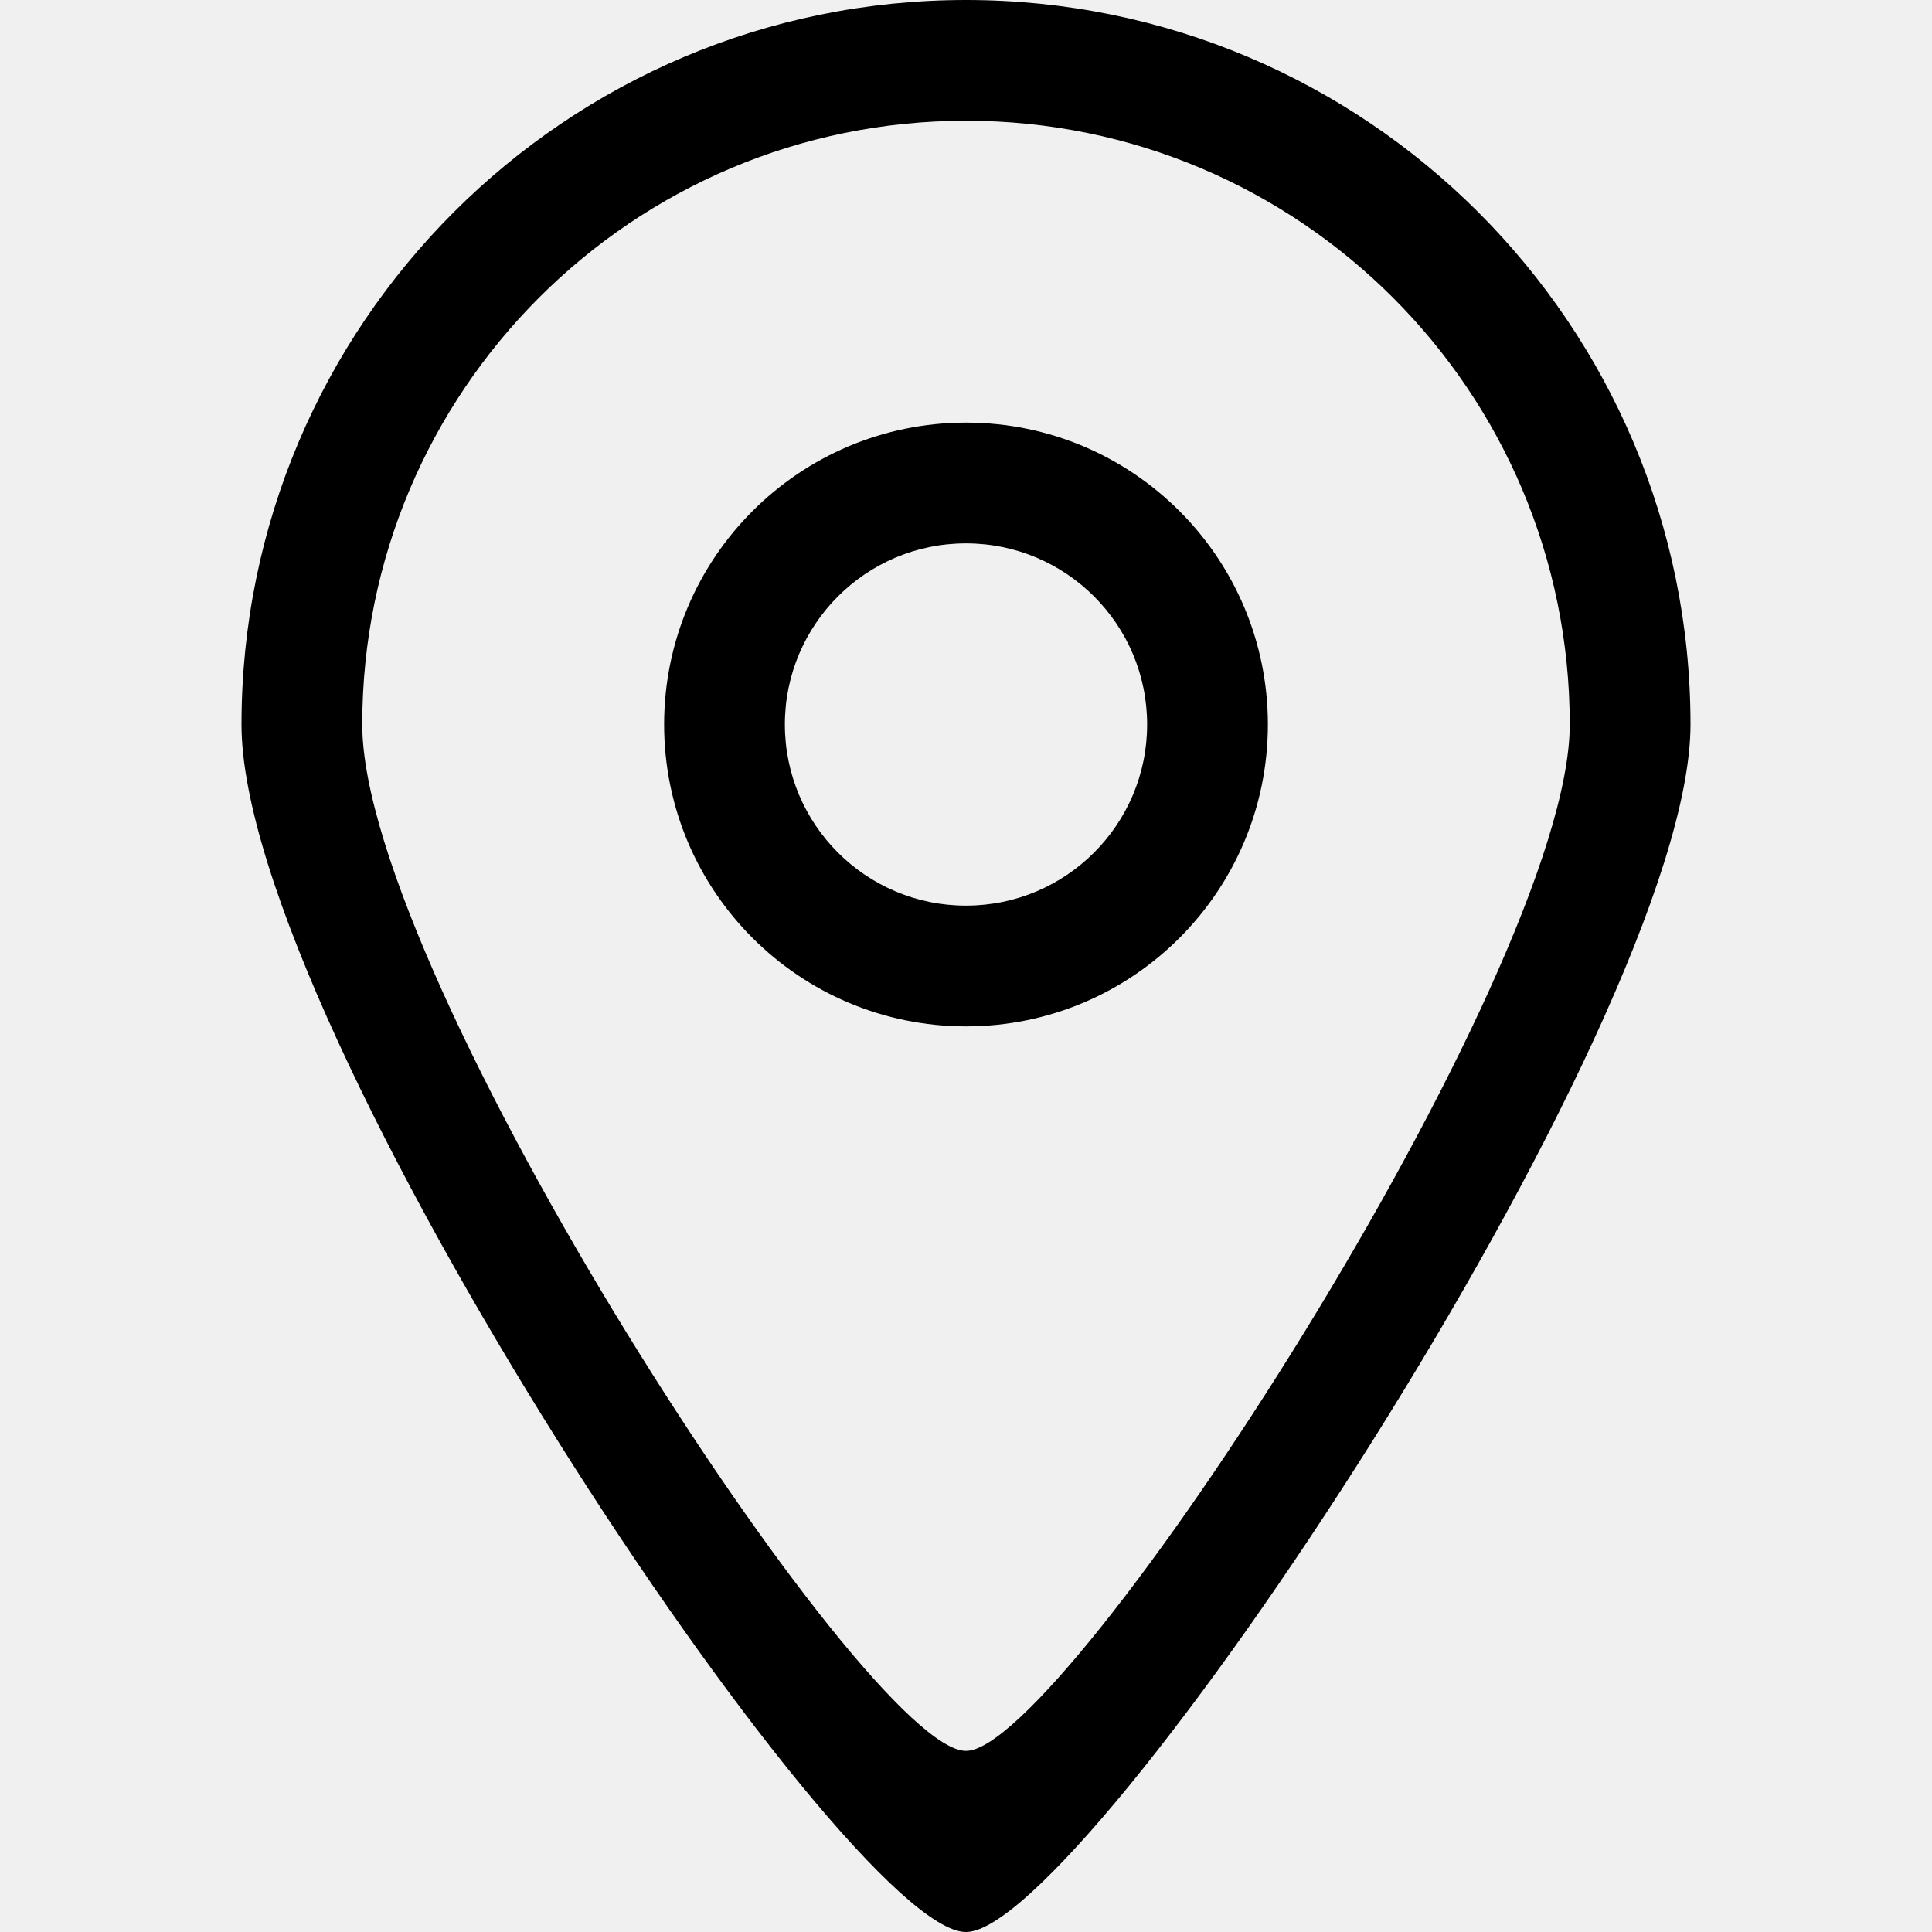
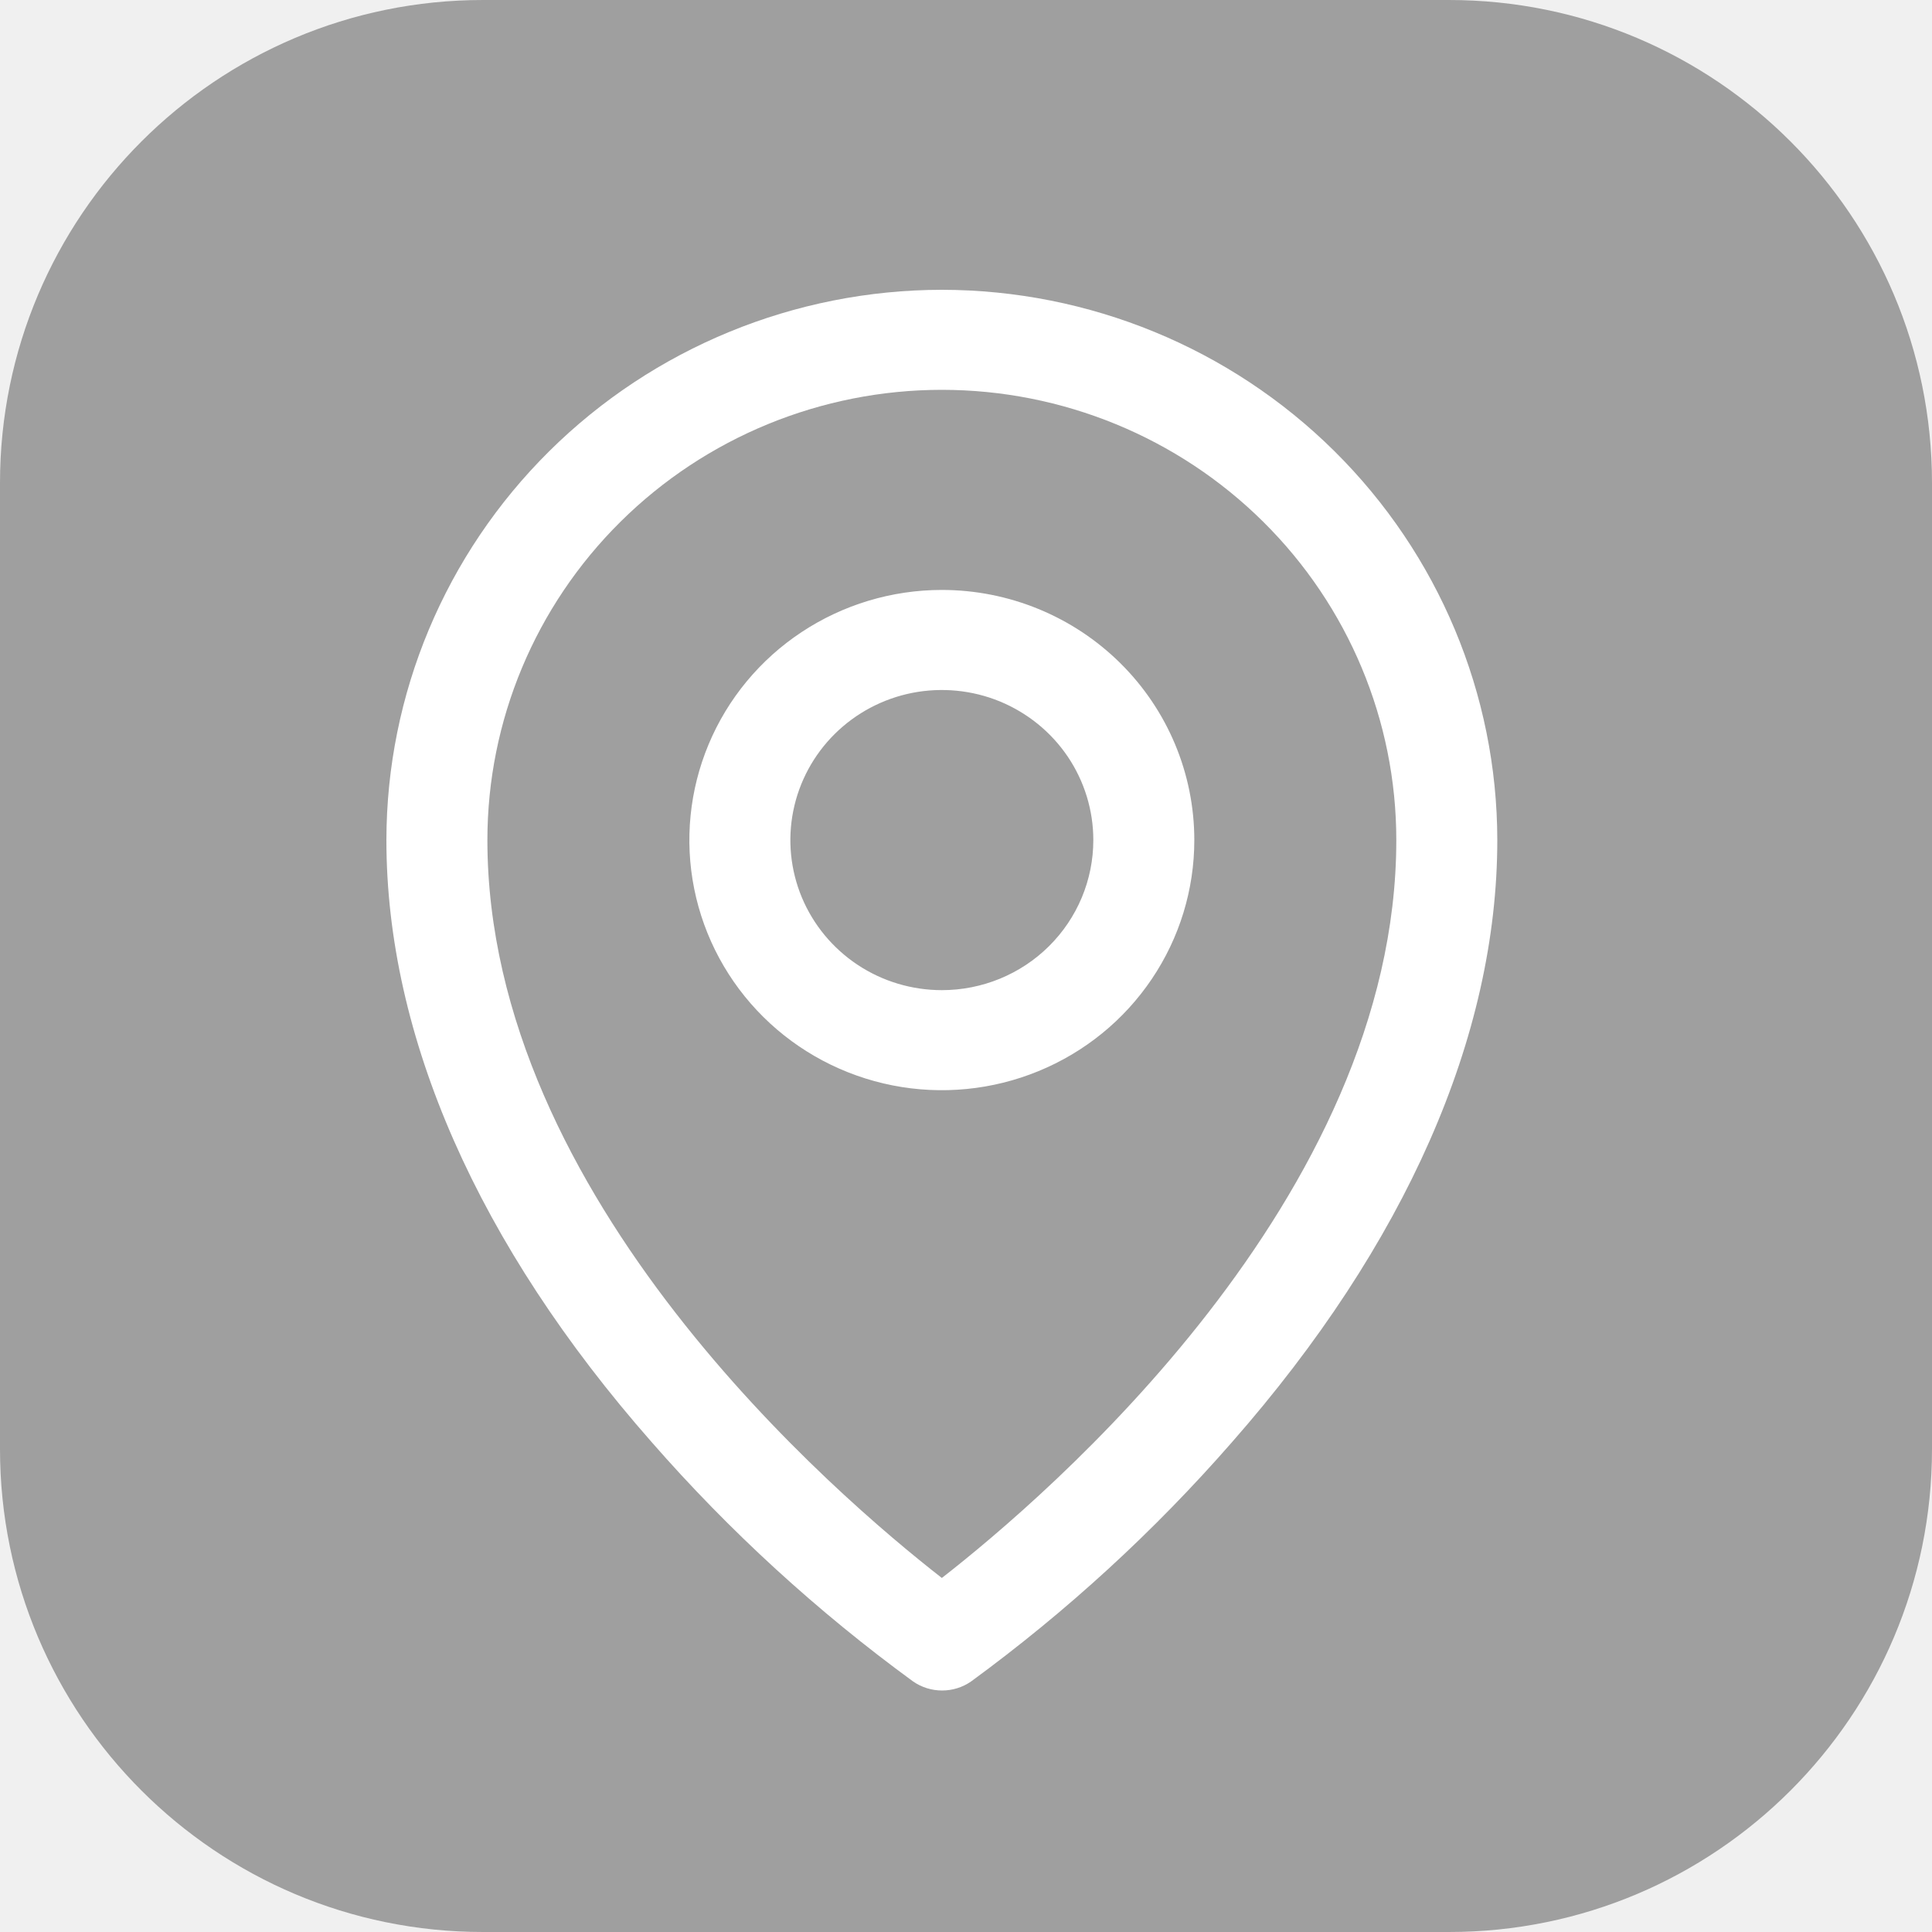
- <svg xmlns="http://www.w3.org/2000/svg" width="800px" height="800px" viewBox="-4 0 32 32" version="1.1">
+ <svg xmlns="http://www.w3.org/2000/svg" width="40" height="40" viewBox="0 0 40 40" fill="none">
+   <g clip-path="url(#clip0_72_826)">
+     <rect width="40" height="40" rx="10" fill="#9F9F9F" />
+     <path d="M19.5 12.214C18.466 12.214 17.456 12.518 16.596 13.087C15.736 13.656 15.066 14.465 14.671 15.411C14.275 16.358 14.171 17.399 14.373 18.403C14.575 19.408 15.073 20.331 15.804 21.055C16.535 21.779 17.466 22.272 18.48 22.472C19.494 22.672 20.545 22.569 21.5 22.177C22.456 21.785 23.272 21.122 23.846 20.27C24.421 19.418 24.727 18.417 24.727 17.393C24.727 16.02 24.177 14.702 23.196 13.731C22.216 12.76 20.886 12.214 19.5 12.214ZM19.5 20.5C18.88 20.5 18.273 20.318 17.758 19.977C17.242 19.635 16.84 19.15 16.602 18.582C16.365 18.014 16.303 17.39 16.424 16.787C16.545 16.184 16.844 15.63 17.282 15.196C17.721 14.761 18.28 14.465 18.888 14.345C19.497 14.226 20.127 14.287 20.7 14.522C21.273 14.758 21.763 15.156 22.108 15.667C22.452 16.178 22.636 16.778 22.636 17.393C22.636 18.217 22.306 19.007 21.718 19.59C21.13 20.173 20.332 20.5 19.5 20.5ZM19.5 6C16.451 6.003 13.528 7.205 11.372 9.341C9.216 11.477 8.003 14.372 8 17.393C8 21.458 9.896 25.767 13.489 29.854C15.103 31.701 16.92 33.364 18.905 34.813C19.081 34.935 19.291 35 19.505 35C19.72 35 19.929 34.935 20.105 34.813C22.087 33.363 23.9 31.7 25.511 29.854C29.099 25.767 31 21.458 31 17.393C30.997 14.372 29.784 11.477 27.628 9.341C25.472 7.205 22.549 6.003 19.5 6ZM19.5 32.67C17.34 30.987 10.091 24.805 10.091 17.393C10.091 14.921 11.082 12.55 12.847 10.802C14.611 9.054 17.005 8.071 19.5 8.071C21.995 8.071 24.389 9.054 26.153 10.802C27.918 12.55 28.909 14.921 28.909 17.393C28.909 24.802 21.66 30.987 19.5 32.67Z" fill="white" />
+   </g>
  <defs>
- 
- </defs>
-   <g id="Page-1" stroke="none" stroke-width="1" fill="none" fill-rule="evenodd">
-     <g id="Icon-Set" transform="translate(-104, -411)" fill="#000000">
-       <path d="M116,426 C114.343,426 113,424.657 113,423 C113,421.343 114.343,420 116,420 C117.657,420 119,421.343 119,423 C119,424.657 117.657,426 116,426 L116,426 Z M116,418 C113.239,418 111,420.238 111,423 C111,425.762 113.239,428 116,428 C118.761,428 121,425.762 121,423 C121,420.238 118.761,418 116,418 L116,418 Z M116,440 C114.337,440.009 106,427.181 106,423 C106,417.478 110.477,413 116,413 C121.523,413 126,417.478 126,423 C126,427.125 117.637,440.009 116,440 L116,440 Z M116,411 C109.373,411 104,416.373 104,423 C104,428.018 114.005,443.011 116,443 C117.964,443.011 128,427.95 128,423 C128,416.373 122.627,411 116,411 L116,411 Z" id="location">
- 
- </path>
-     </g>
-   </g>
+     <clipPath id="clip0_72_826">
+       <rect width="40" height="40" rx="10" fill="white" />
+     </clipPath>
+   </defs>
</svg>
